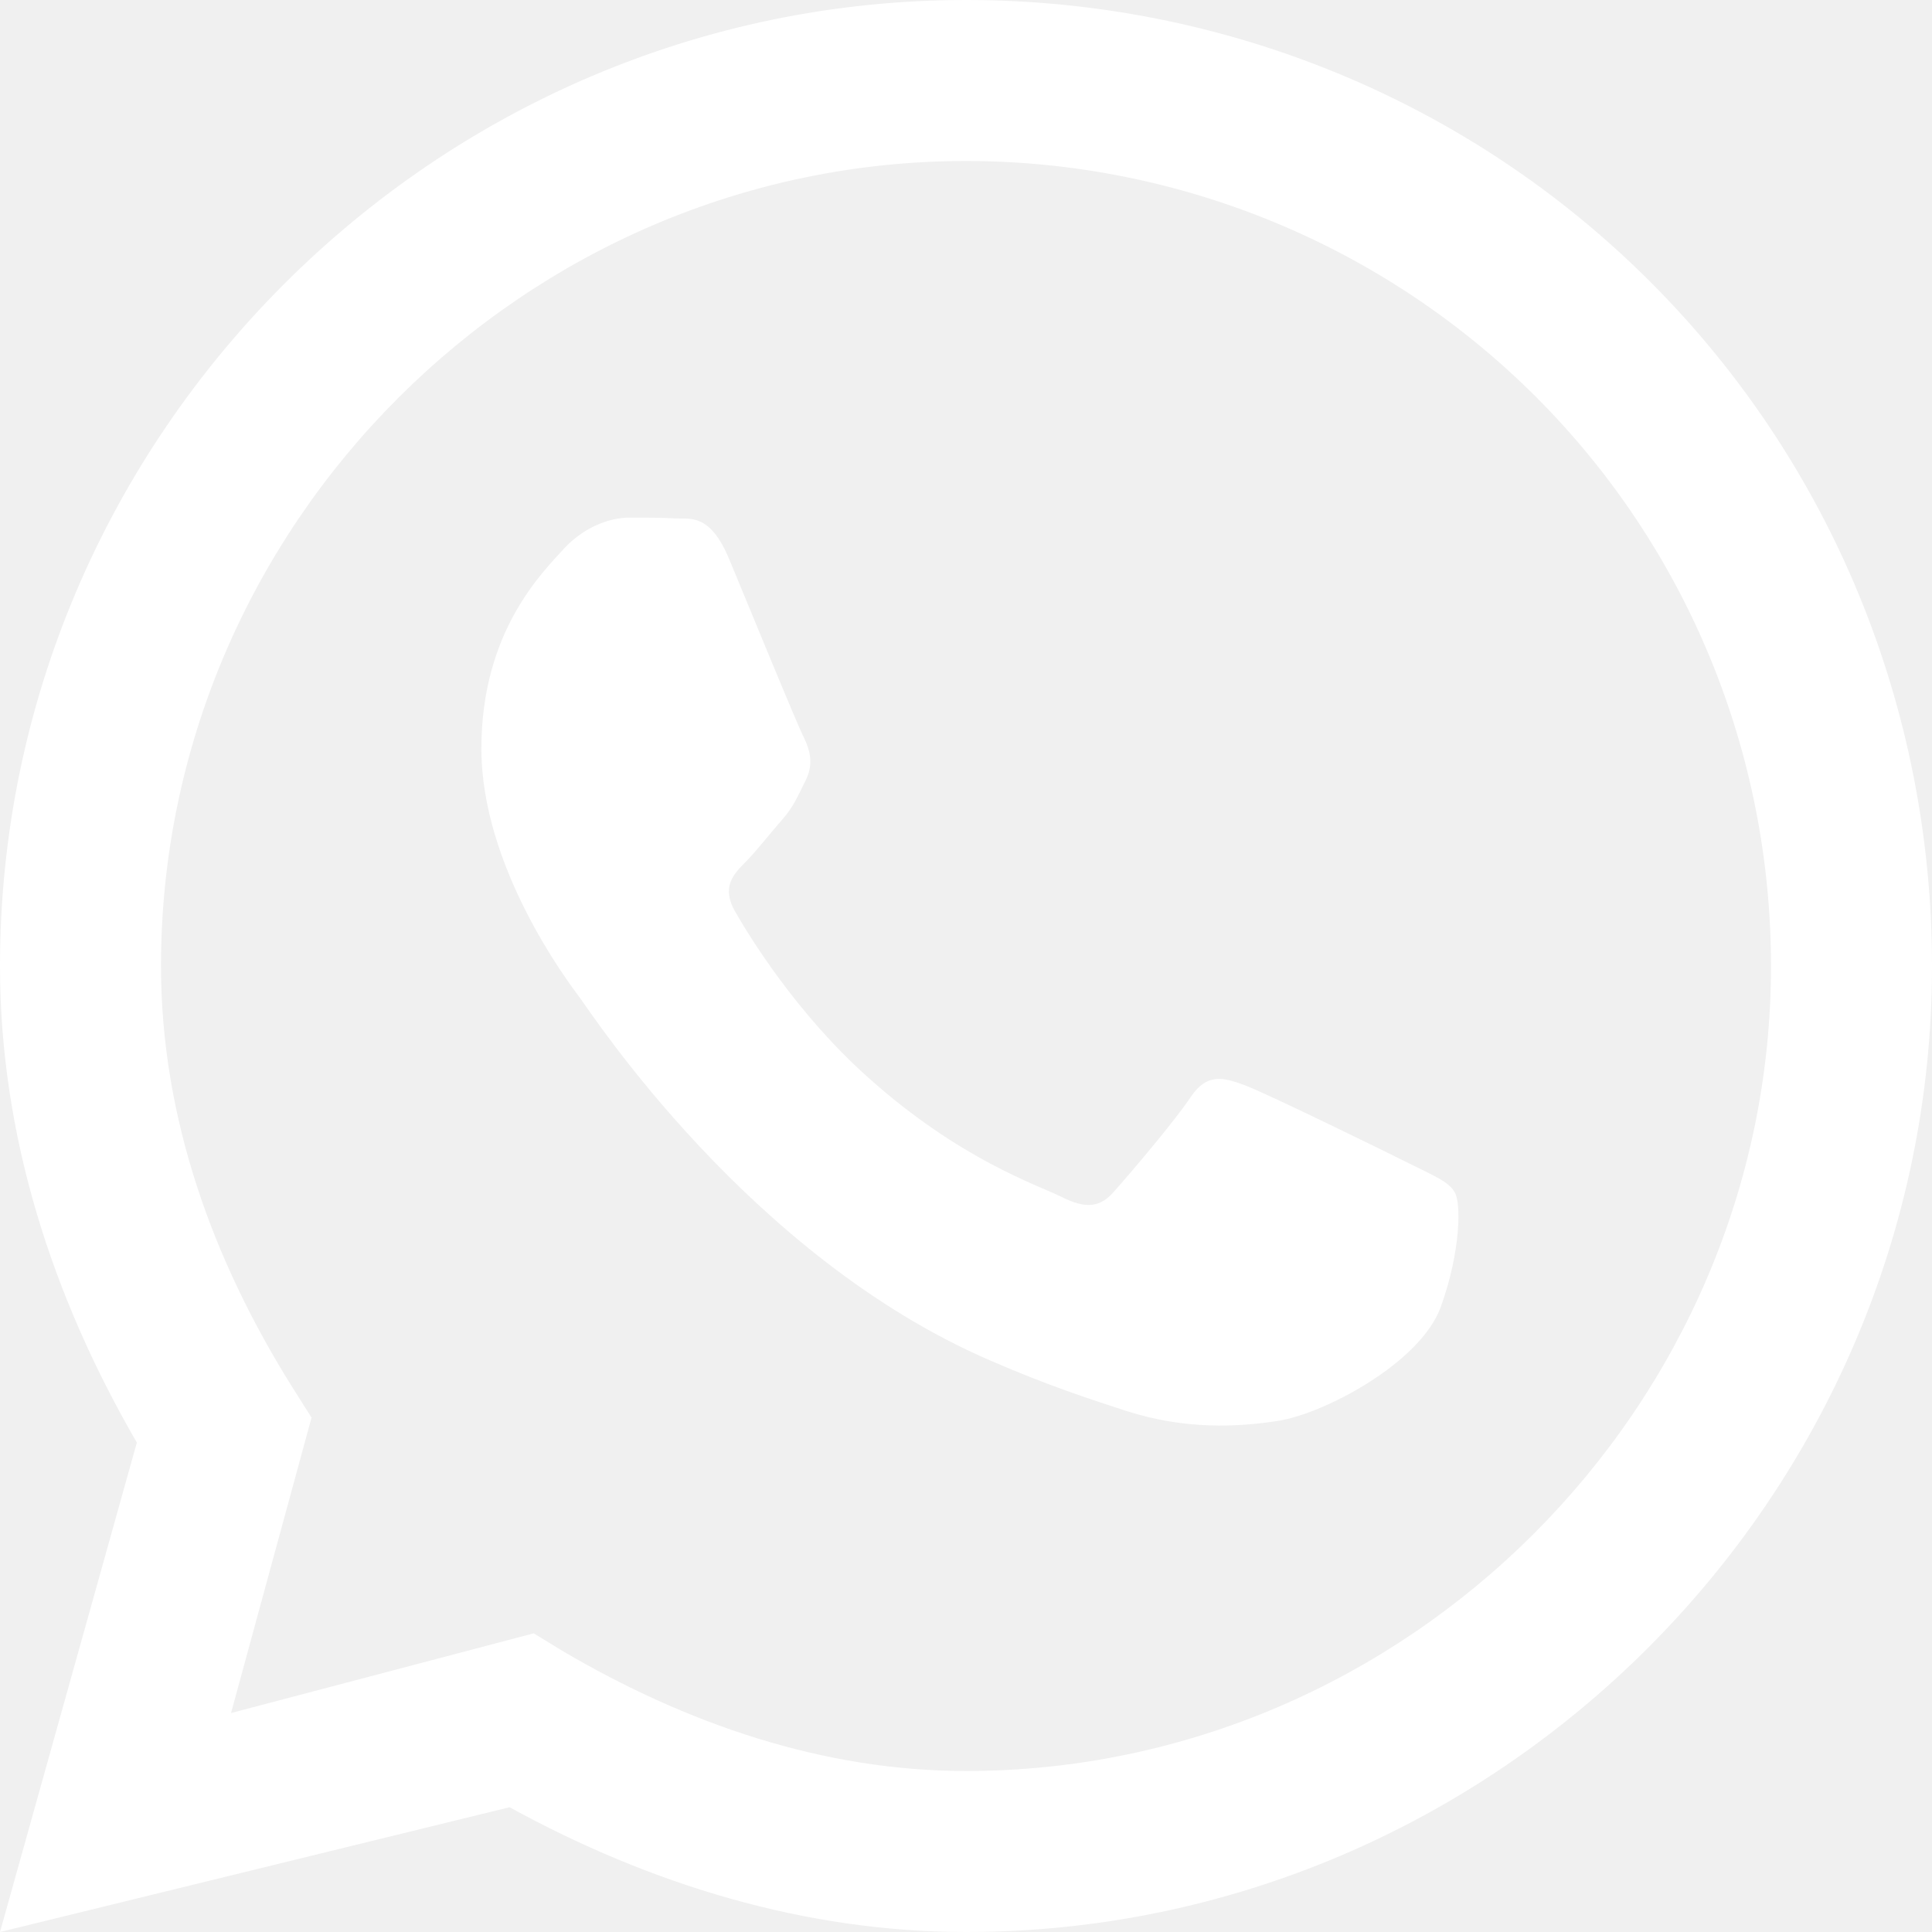
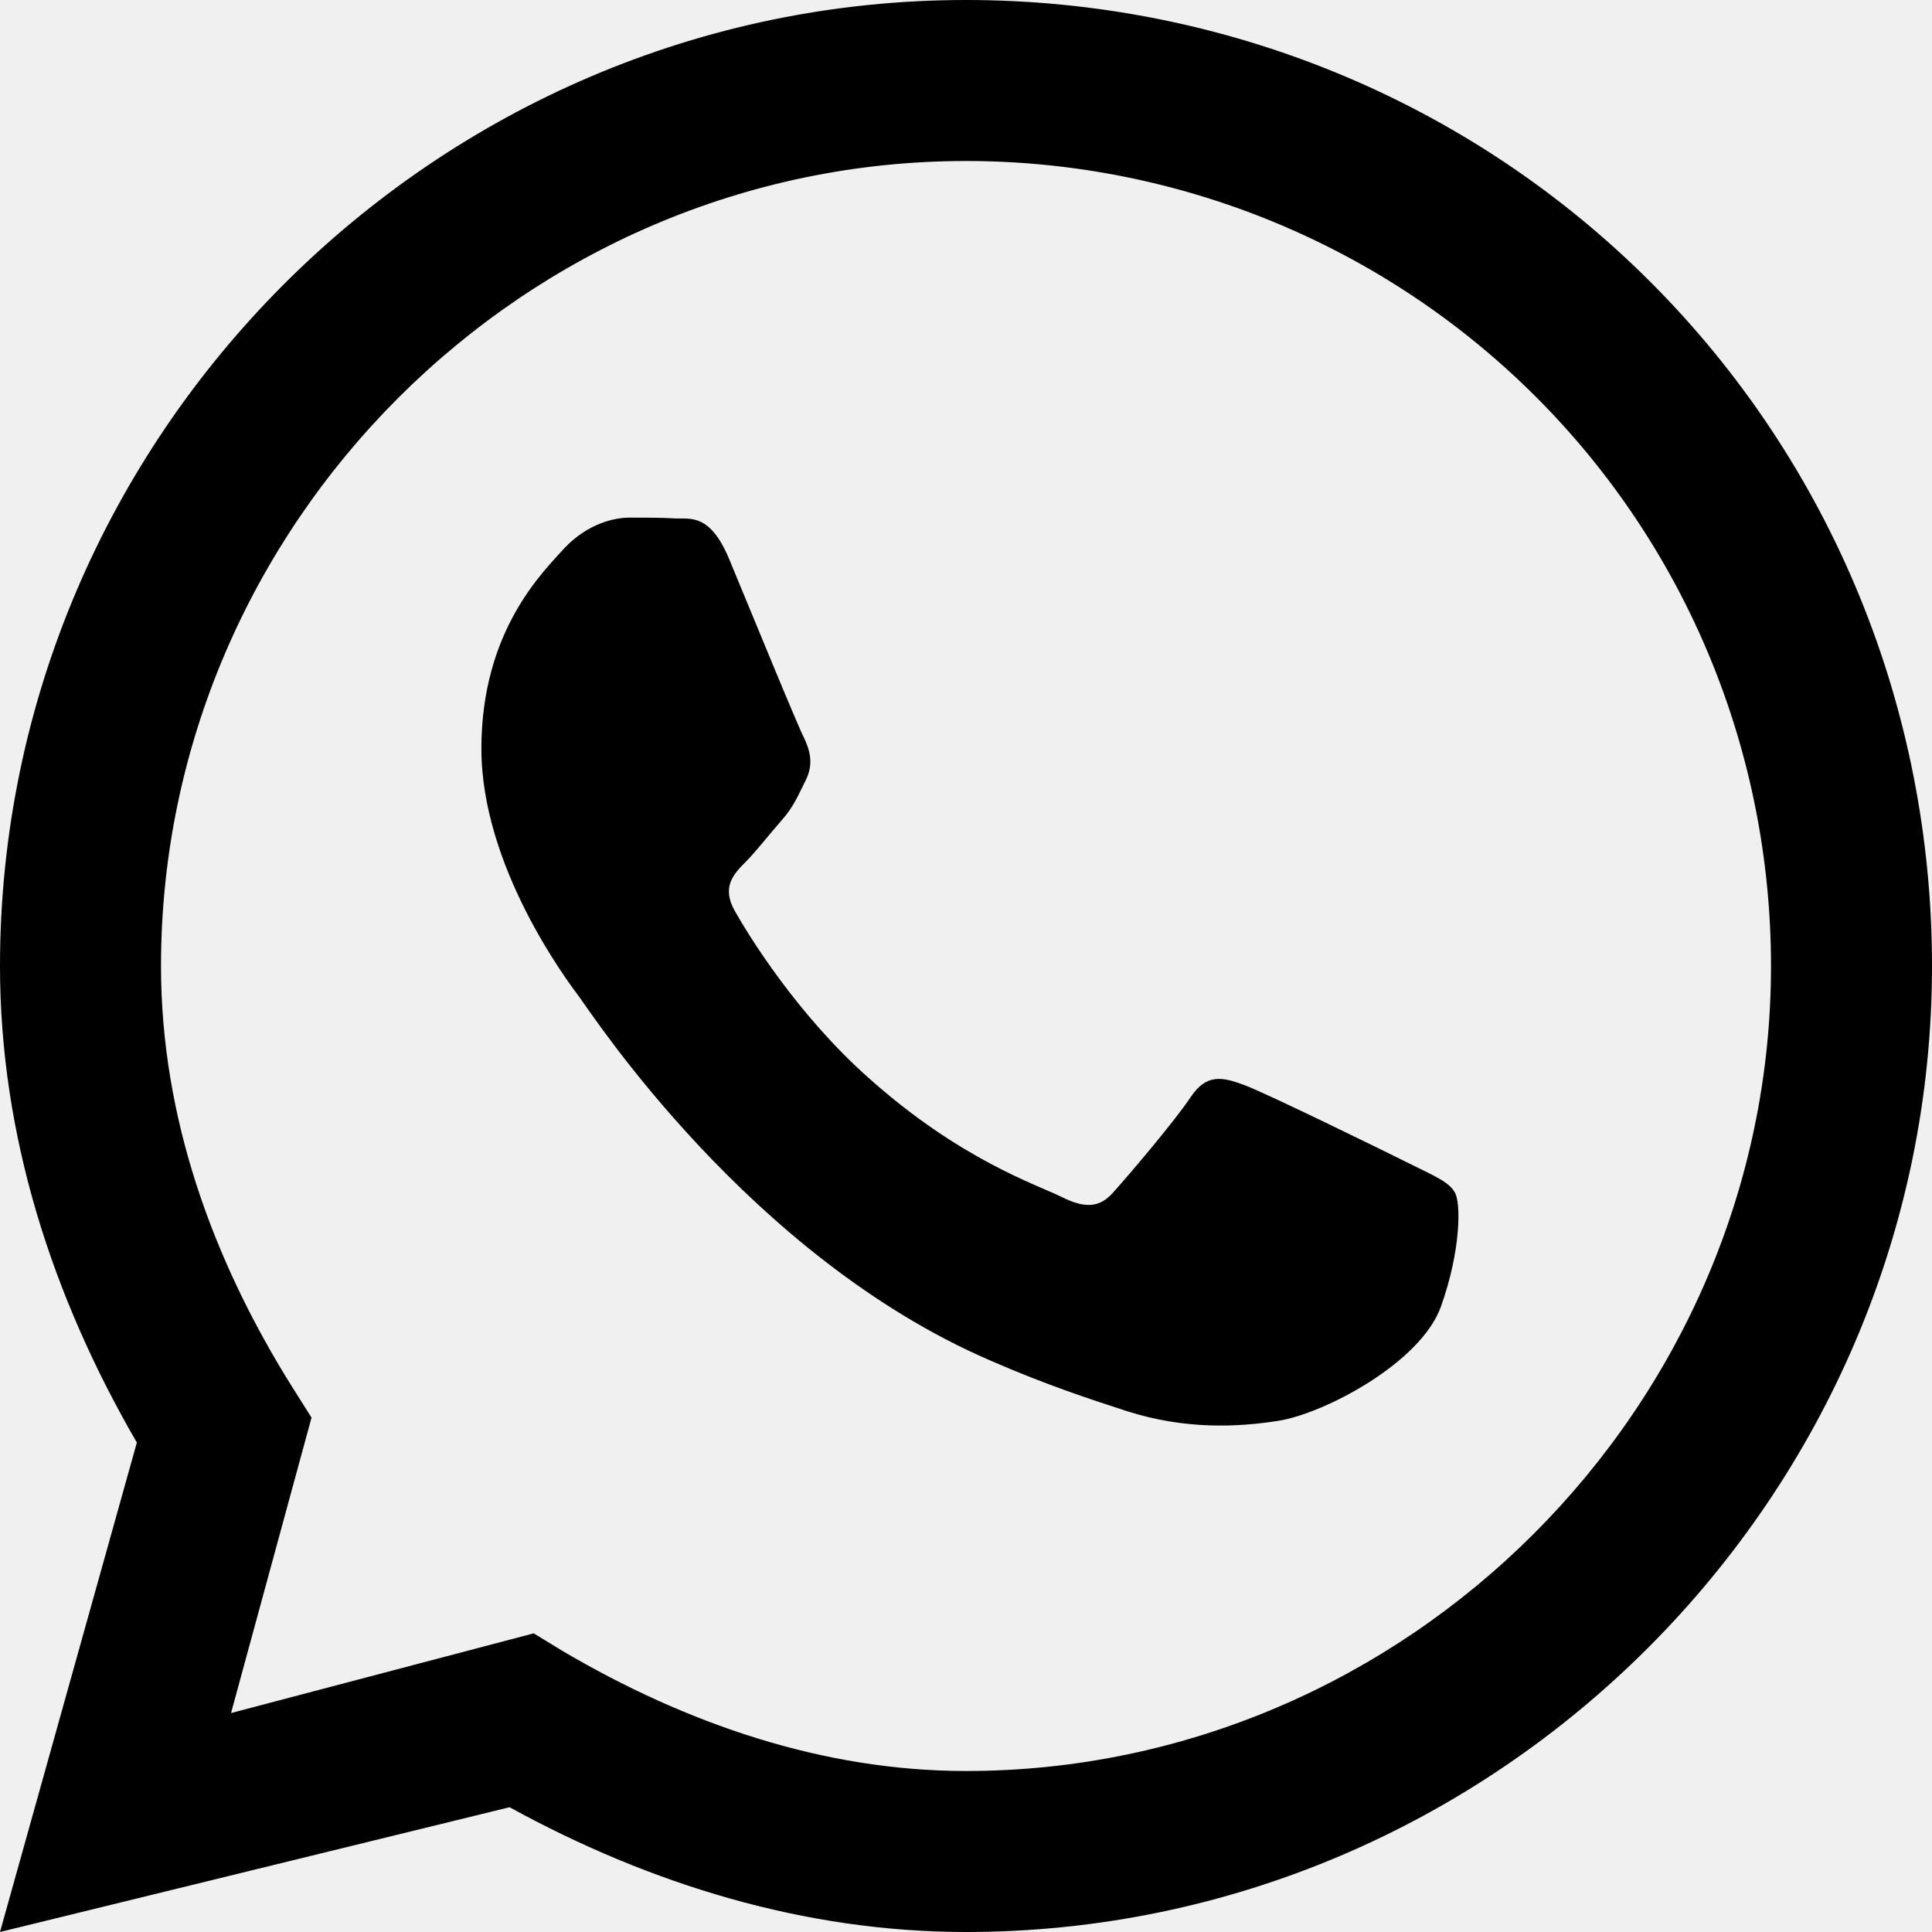
- <svg xmlns="http://www.w3.org/2000/svg" fill="#ffffff" height="800px" width="800px" version="1.1" id="Icon" viewBox="0 0 24 24" enable-background="new 0 0 24 24" xml:space="preserve">
+ <svg xmlns="http://www.w3.org/2000/svg" fill="#000000" height="800px" width="800px" version="1.1" id="Icon" viewBox="0 0 24 24" enable-background="new 0 0 24 24" xml:space="preserve">
  <g id="WA_Logo">
    <g>
      <path fill-rule="evenodd" clip-rule="evenodd" d="M20.5,3.5C18.25,1.25,15.2,0,12,0C5.41,0,0,5.41,0,12c0,2.11,0.65,4.11,1.7,5.92    L0,24l6.33-1.55C8.08,23.41,10,24,12,24c6.59,0,12-5.41,12-12C24,8.81,22.76,5.76,20.5,3.5z M12,22c-1.78,0-3.48-0.59-5.01-1.49    l-0.36-0.22l-3.76,0.99l1-3.67l-0.24-0.38C2.64,15.65,2,13.88,2,12C2,6.52,6.52,2,12,2c2.65,0,5.2,1.05,7.08,2.93S22,9.35,22,12    C22,17.48,17.47,22,12,22z M17.5,14.45c-0.3-0.15-1.77-0.87-2.04-0.97c-0.27-0.1-0.47-0.15-0.67,0.15    c-0.2,0.3-0.77,0.97-0.95,1.17c-0.17,0.2-0.35,0.22-0.65,0.07c-0.3-0.15-1.26-0.46-2.4-1.48c-0.89-0.79-1.49-1.77-1.66-2.07    c-0.17-0.3-0.02-0.46,0.13-0.61c0.13-0.13,0.3-0.35,0.45-0.52s0.2-0.3,0.3-0.5c0.1-0.2,0.05-0.37-0.02-0.52    C9.91,9.02,9.31,7.55,9.06,6.95c-0.24-0.58-0.49-0.5-0.67-0.51C8.22,6.43,8.02,6.43,7.82,6.43S7.3,6.51,7.02,6.8    C6.75,7.1,5.98,7.83,5.98,9.3c0,1.47,1.07,2.89,1.22,3.09c0.15,0.2,2.11,3.22,5.1,4.51c0.71,0.31,1.27,0.49,1.7,0.63    c0.72,0.23,1.37,0.2,1.88,0.12c0.57-0.09,1.77-0.72,2.02-1.42c0.25-0.7,0.25-1.3,0.17-1.42C18,14.68,17.8,14.6,17.5,14.45z" />
    </g>
  </g>
</svg>
